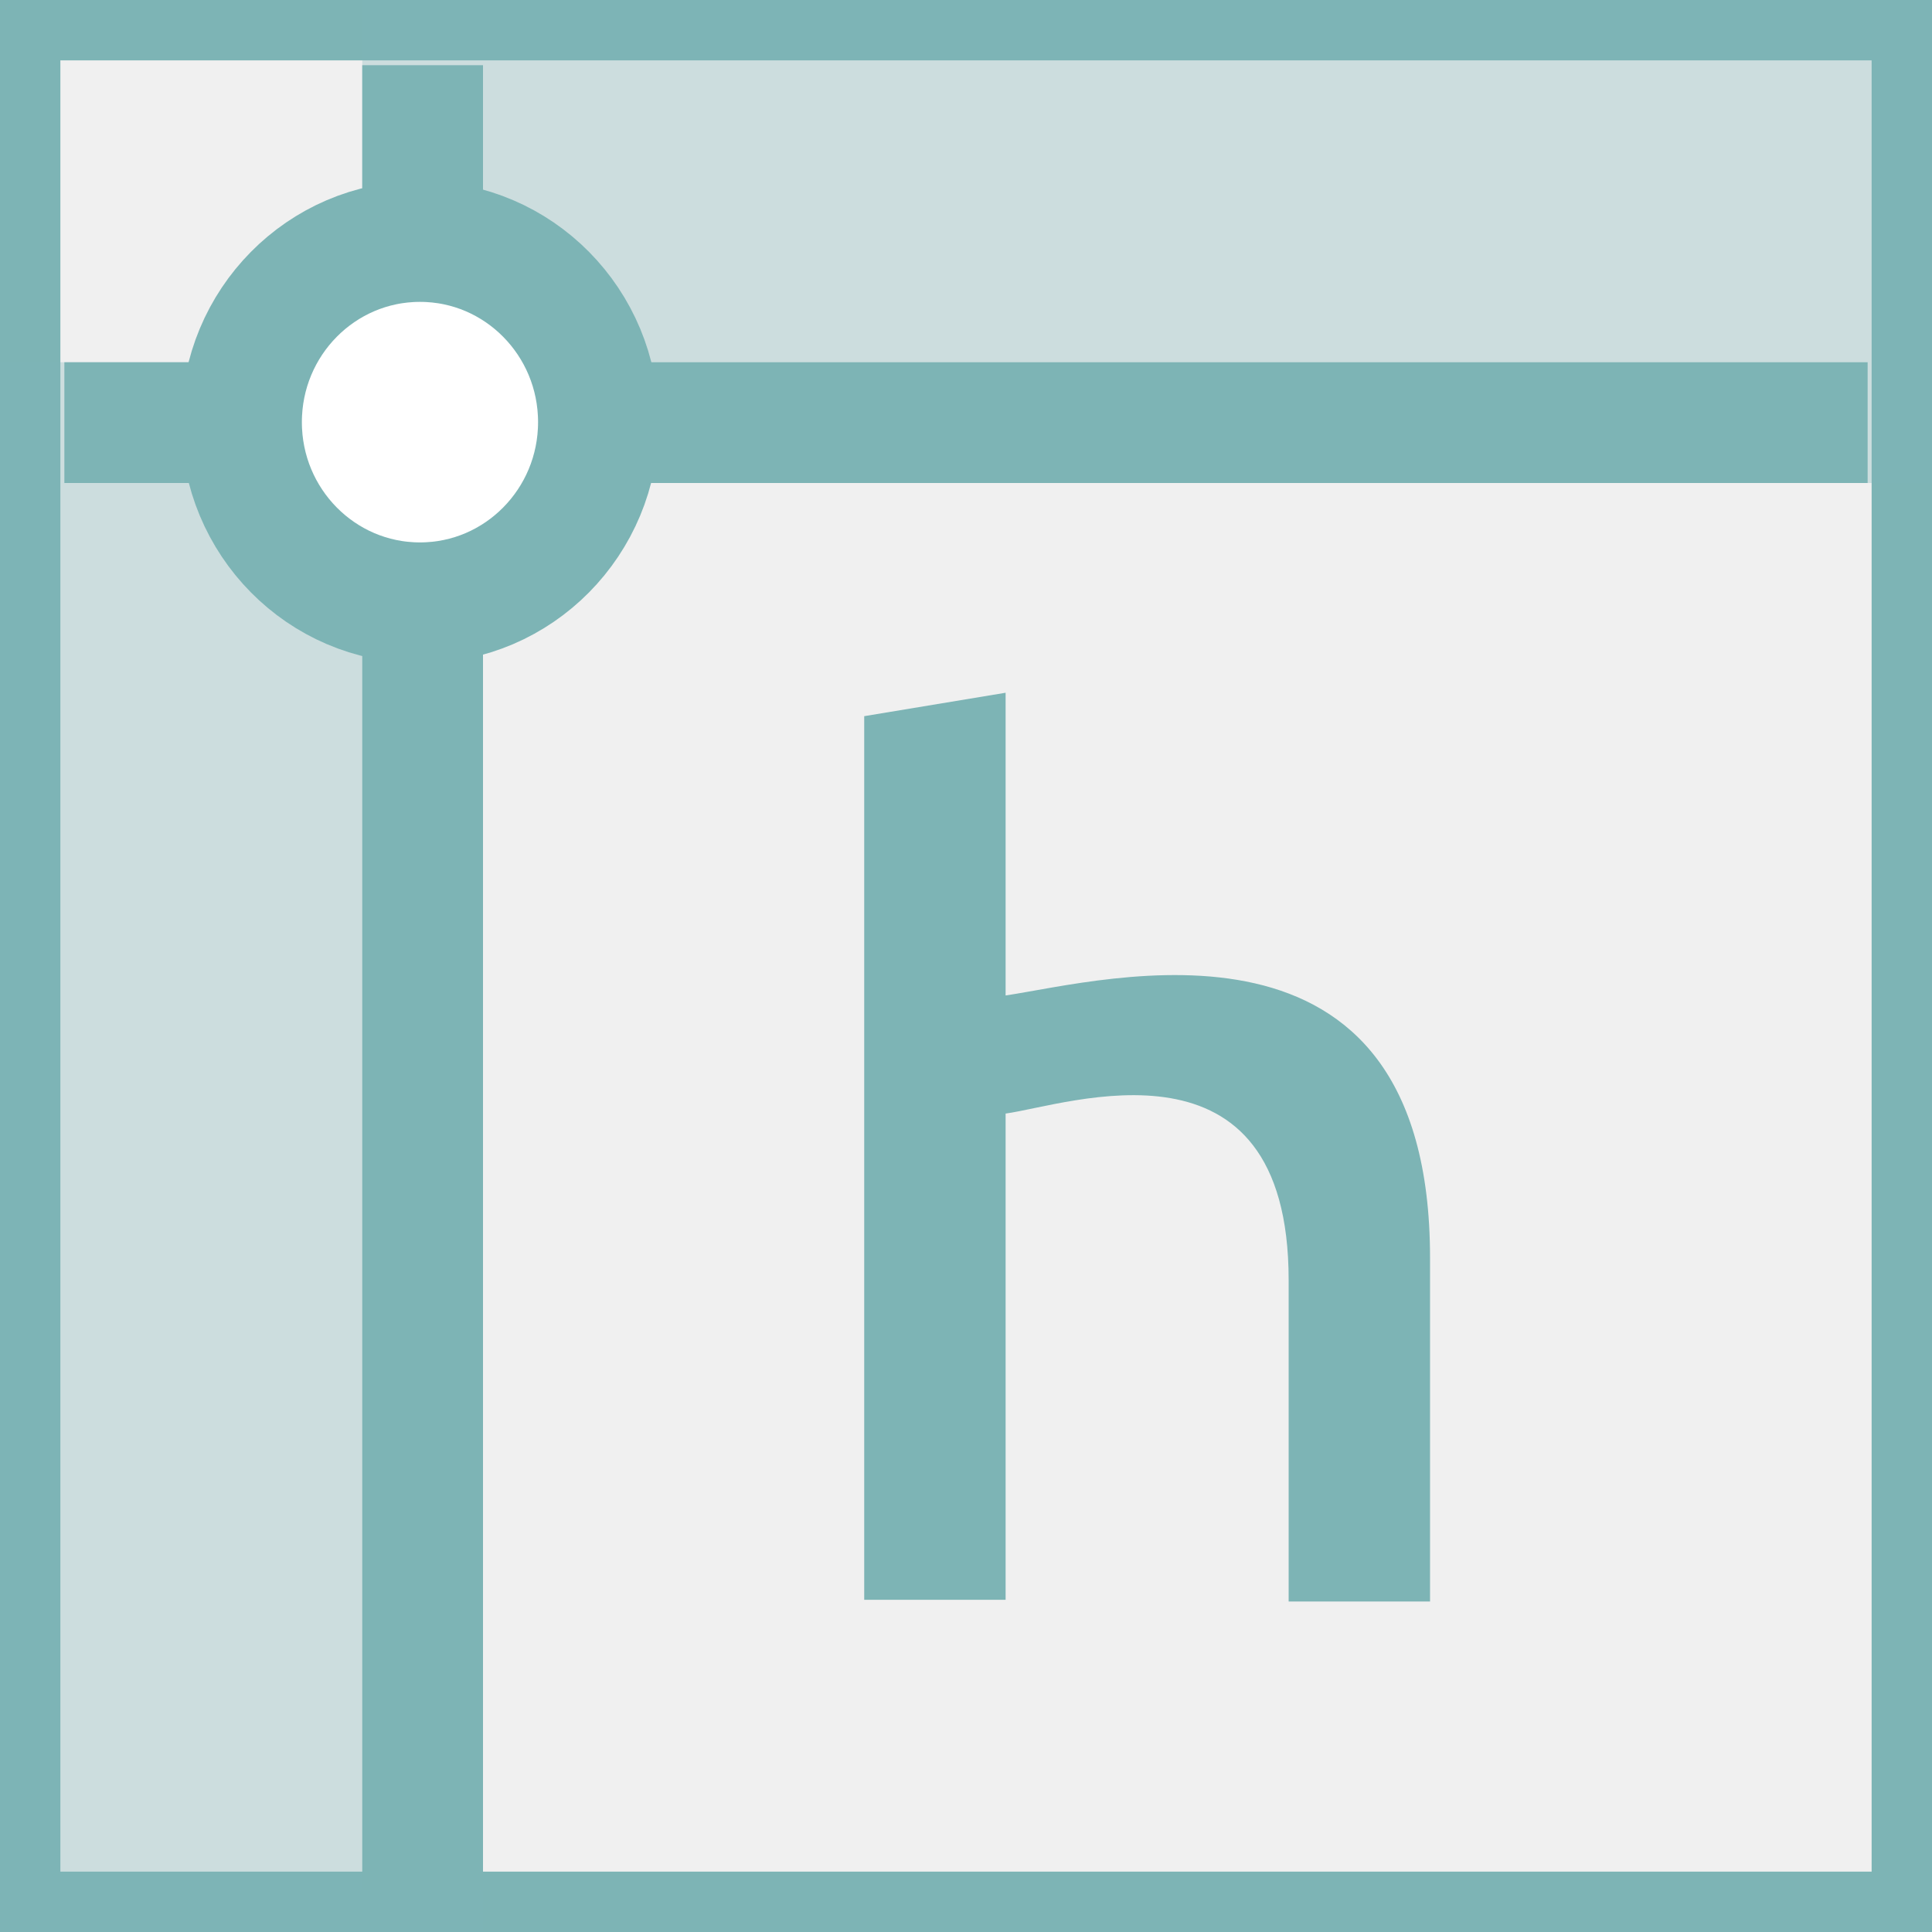
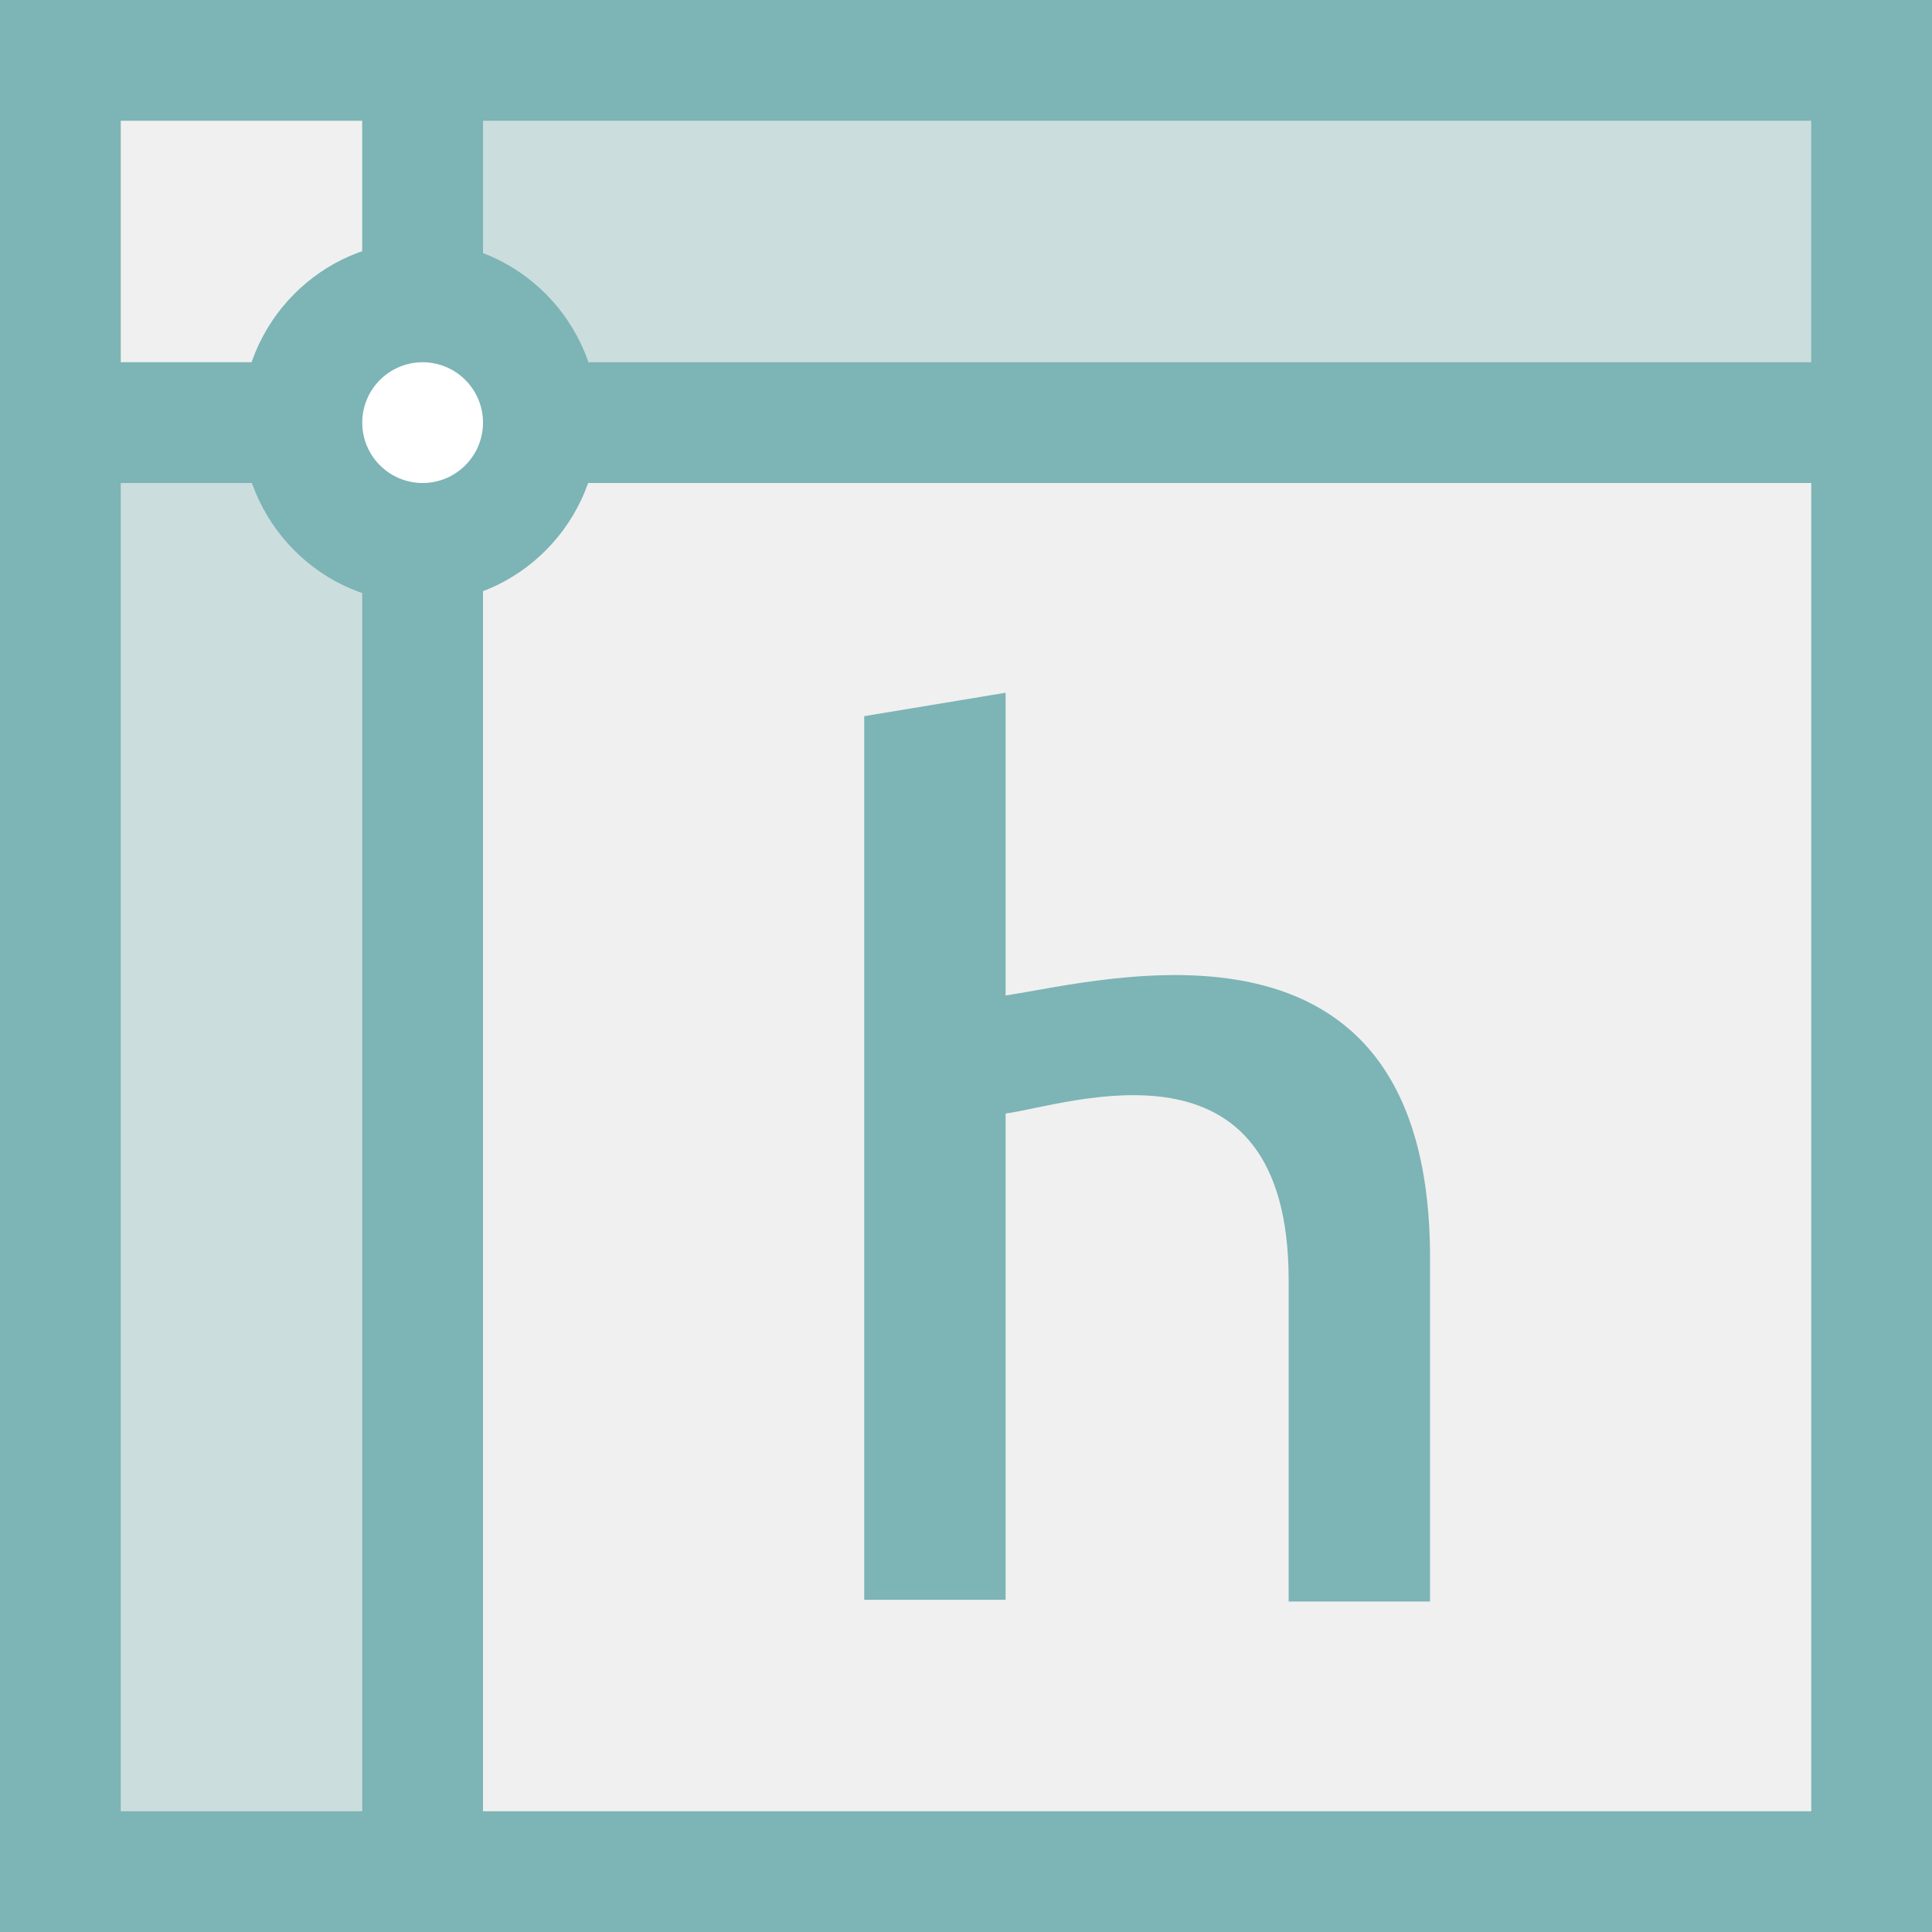
<svg xmlns="http://www.w3.org/2000/svg" width="16px" height="16px" viewBox="0 0 16 16" version="1.1">
  <defs />
  <g id="Page-2" stroke="none" stroke-width="1" fill="none" fill-rule="evenodd">
    <g id="favicon">
-       <rect id="Rectangle-1" stroke="#7DB4B5" x="0" y="0" width="16" height="16" />
+       <path d="M1,1 L1,15 L15,15 L15,1 L1,1 Z M0,0 L16,0 L16,16 L0,16 L0,0 L0,0 Z" id="Shape" fill="#7DB4B5" />
      <rect id="Rectangle-2" fill-opacity="0.32" fill="#7DB4B5" x="3" y="0" width="13" height="4" />
      <rect id="Rectangle-2-Copy" fill-opacity="0.32" fill="#7DB4B5" x="0" y="3" width="4" height="13" />
      <path d="M0.533,3.5 L15.467,3.5" id="Line" stroke="#7DB4B5" />
      <path d="M3.5,0.54 L3.5,15.651" id="Line-Copy" stroke="#7DB4B5" />
-       <ellipse id="Oval-1" stroke="#7DB4B5" fill="#FFFFFF" cx="3.478" cy="3.496" rx="1.478" ry="1.496" />
+       <path d="M3.478,4.992 L3.478,4.992 C2.662,4.992 2,4.322 2,3.496 C2,2.67 2.662,2 3.478,2 C4.295,2 4.957,2.67 4.957,3.496 C4.957,4.322 4.295,4.992 3.478,4.992 L3.478,4.992 Z" id="Shape" fill="#7DB4B5" />
+       <path d="M3.5,4 L3.5,4 C3.224,4 3,3.776 3,3.5 C3,3.224 3.224,3 3.5,3 C3.776,3 4,3.224 4,3.5 C4,3.776 3.776,4 3.5,4 L3.5,4 Z" id="Shape-Copy" fill="#FFFFFF" />
      <path d="M7.157,13.249 L7.157,5.931 L8.328,5.737 L8.328,8.244 C9.146,8.123 11.843,7.373 11.843,10.417 L11.843,13.263 L10.672,13.263 L10.672,10.601 C10.672,8.492 8.842,9.152 8.328,9.222 L8.328,13.249 L7.157,13.249 Z" id="h-copy-2" fill="#7DB4B5" />
    </g>
  </g>
</svg>
